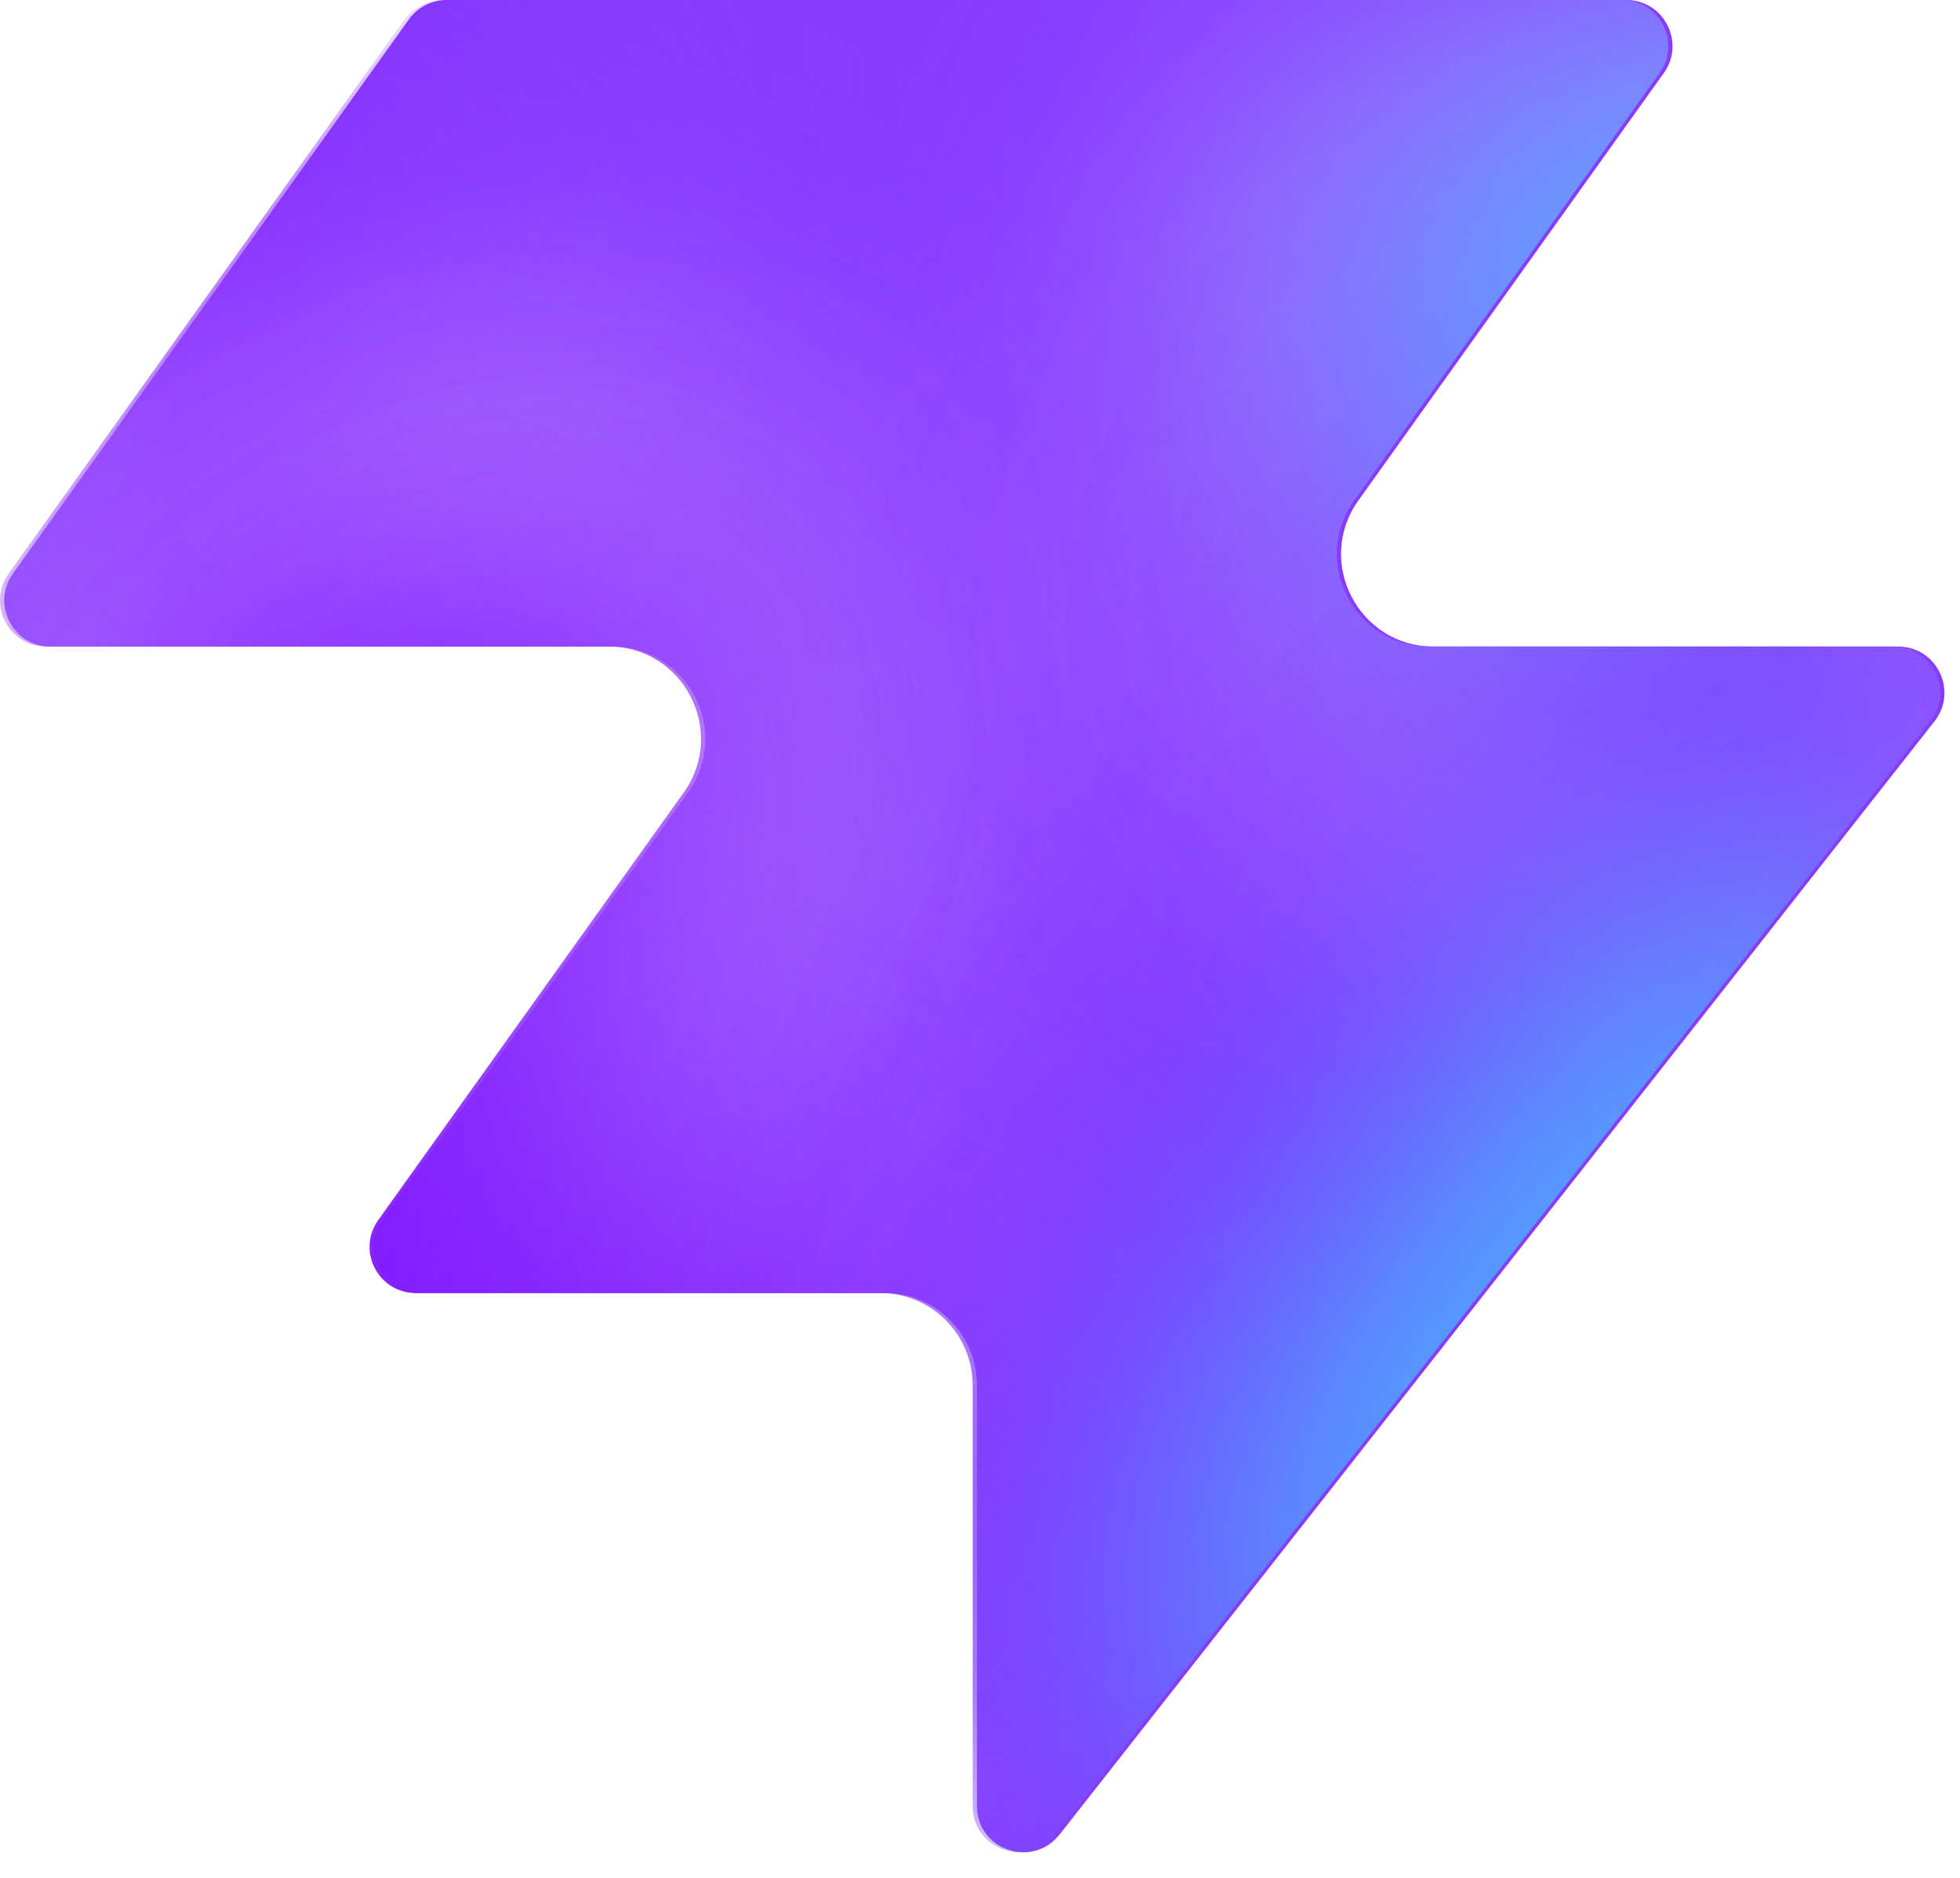
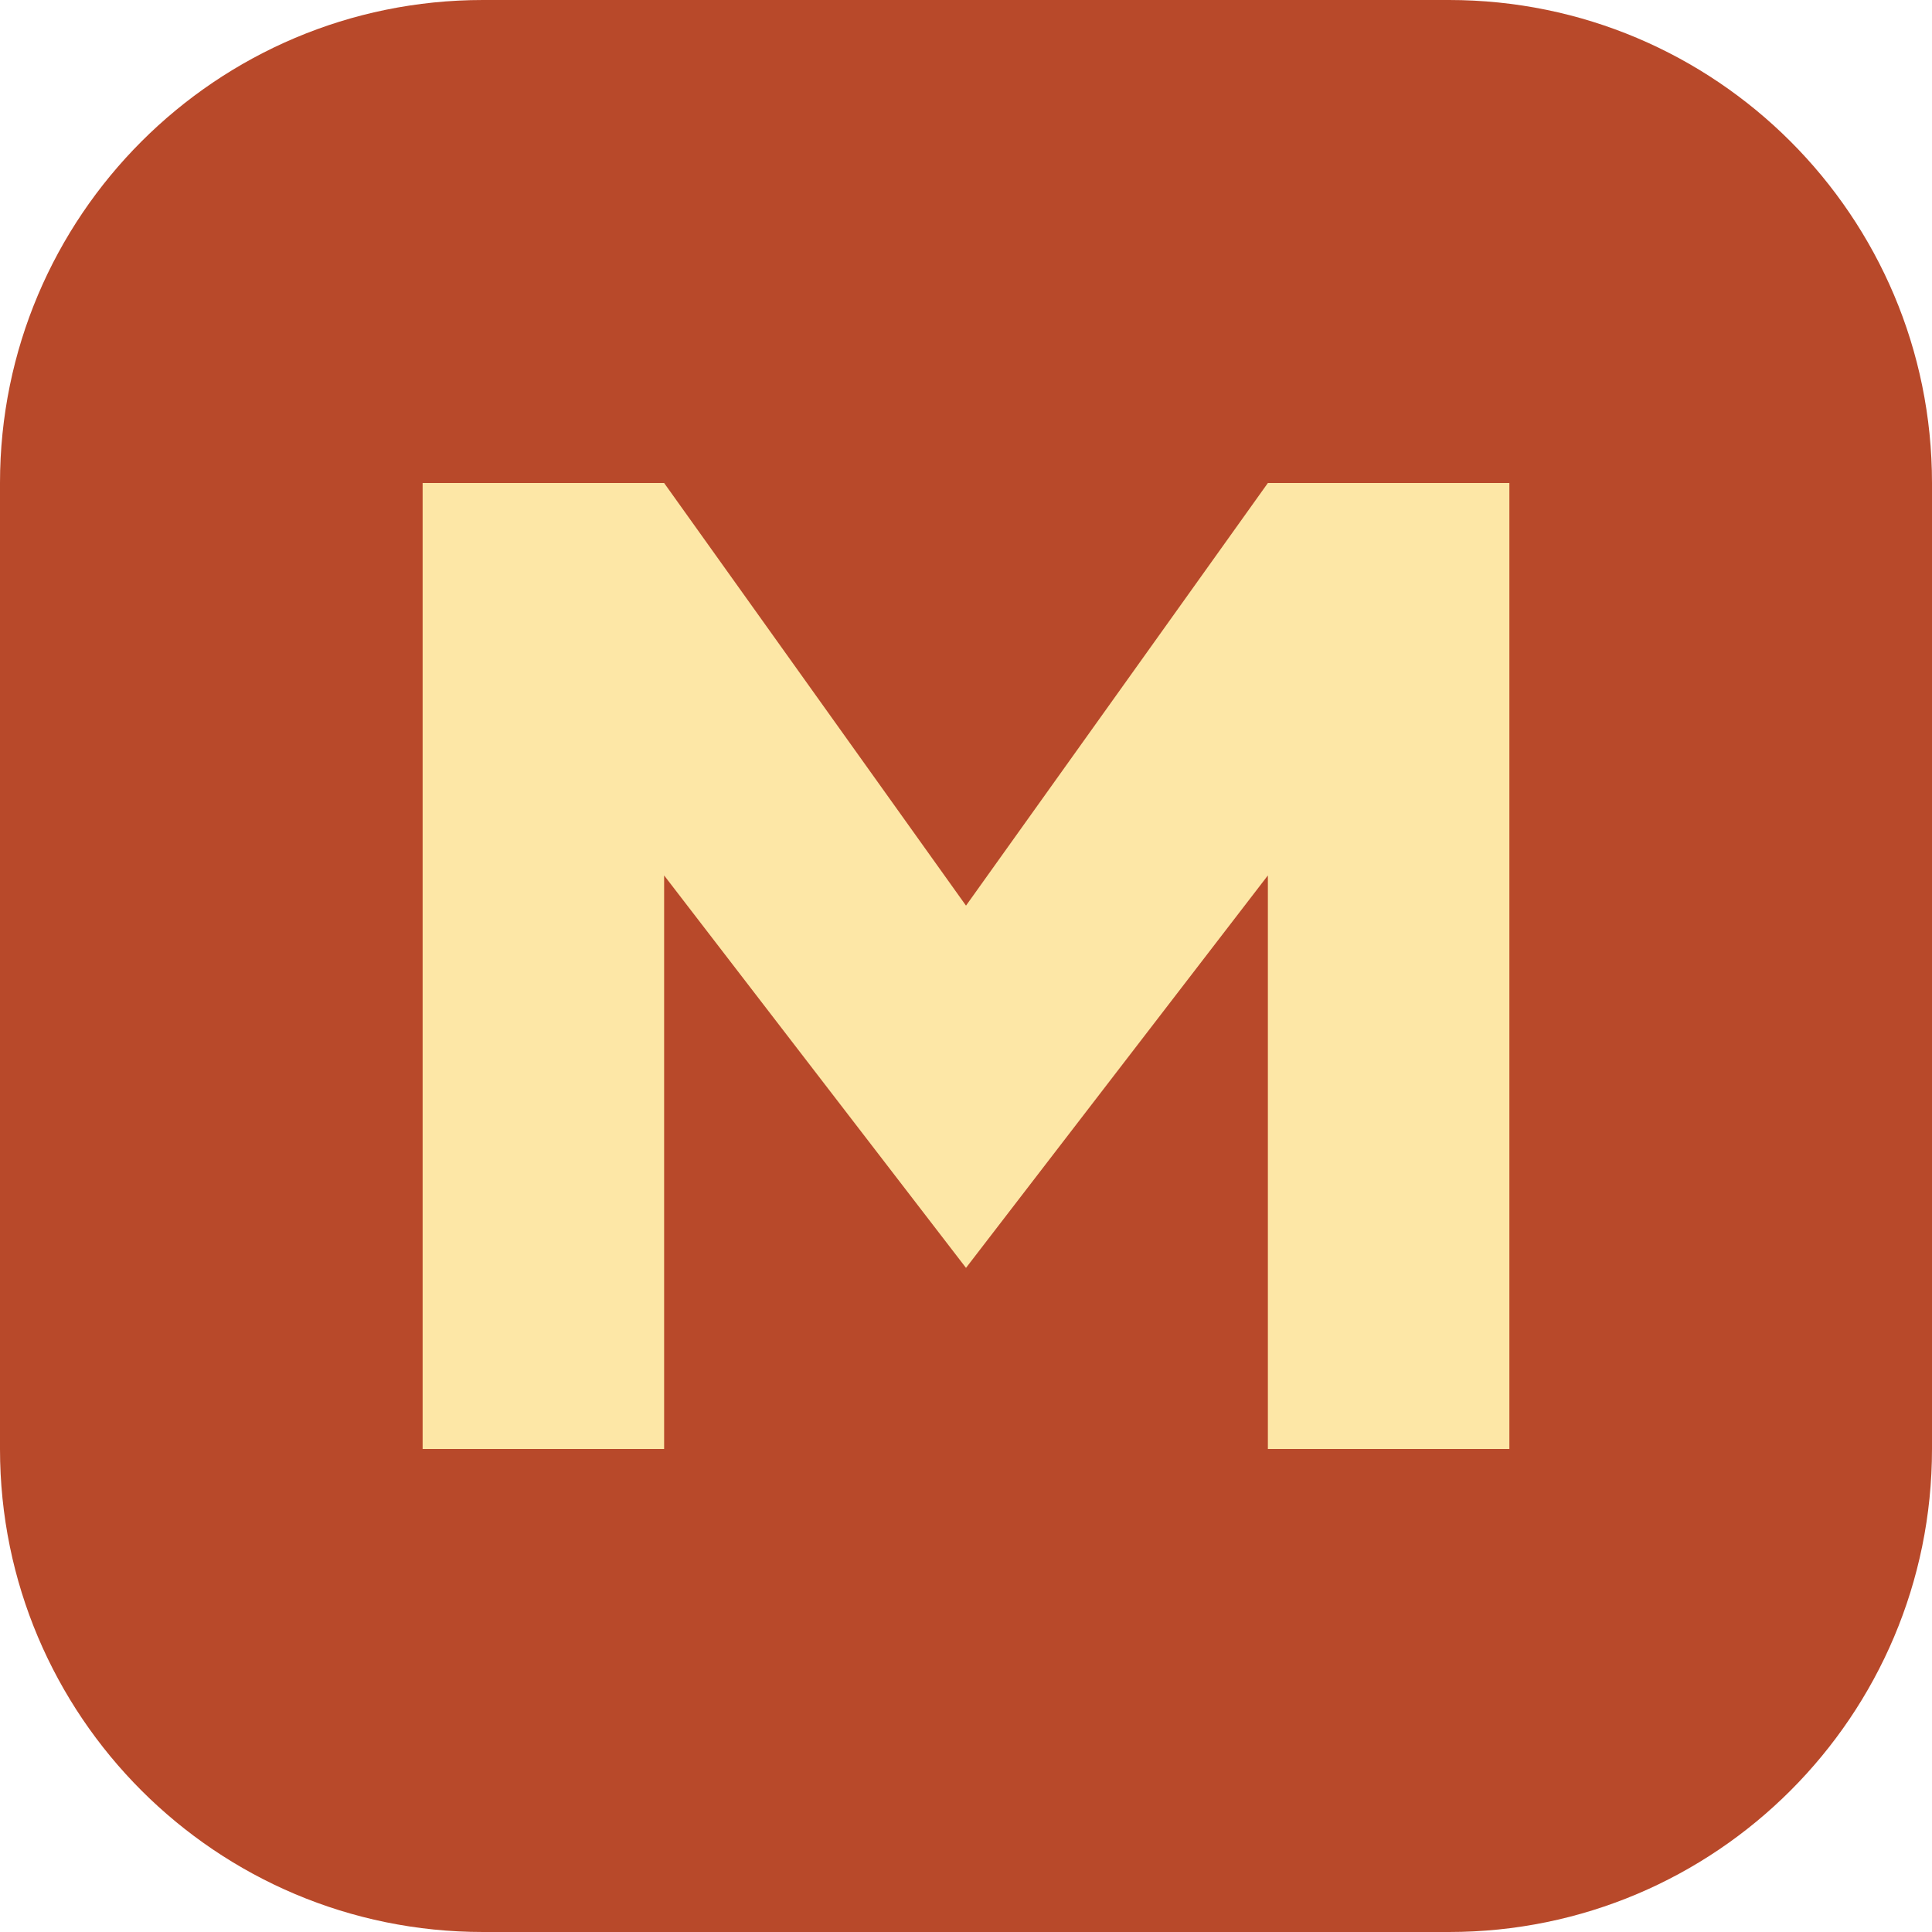
- <svg xmlns="http://www.w3.org/2000/svg" width="48" height="46" fill="none" viewBox="0 0 48 46">
-   <path fill="#863bff" d="M25.946 44.938c-.664.845-2.021.375-2.021-.698V33.937a2.26 2.26 0 0 0-2.262-2.262H10.287c-.92 0-1.456-1.04-.92-1.788l7.48-10.471c1.07-1.497 0-3.578-1.842-3.578H1.237c-.92 0-1.456-1.04-.92-1.788L10.013.474c.214-.297.556-.474.92-.474h28.894c.92 0 1.456 1.04.92 1.788l-7.48 10.471c-1.07 1.498 0 3.579 1.842 3.579h11.377c.943 0 1.473 1.088.89 1.83L25.947 44.94z" style="fill:#863bff;fill:color(display-p3 .525 .23 1);fill-opacity:1" />
-   <mask id="a" width="48" height="46" x="0" y="0" maskUnits="userSpaceOnUse" style="mask-type:alpha">
-     <path fill="#000" d="M25.842 44.938c-.664.844-2.021.375-2.021-.698V33.937a2.26 2.26 0 0 0-2.262-2.262H10.183c-.92 0-1.456-1.04-.92-1.788l7.48-10.471c1.07-1.498 0-3.579-1.842-3.579H1.133c-.92 0-1.456-1.04-.92-1.787L9.91.473c.214-.297.556-.474.92-.474h28.894c.92 0 1.456 1.04.92 1.788l-7.48 10.471c-1.07 1.498 0 3.578 1.842 3.578h11.377c.943 0 1.473 1.088.89 1.832L25.843 44.94z" style="fill:#000;fill-opacity:1" />
-   </mask>
-   <g mask="url(#a)">
-     <g filter="url(#b)">
-       <ellipse cx="5.508" cy="14.704" fill="#ede6ff" rx="5.508" ry="14.704" style="fill:#ede6ff;fill:color(display-p3 .927 .903 1);fill-opacity:1" transform="matrix(.00324 1 1 -.00324 -4.47 31.516)" />
-     </g>
-     <g filter="url(#c)">
-       <ellipse cx="10.399" cy="29.851" fill="#ede6ff" rx="10.399" ry="29.851" style="fill:#ede6ff;fill:color(display-p3 .927 .903 1);fill-opacity:1" transform="matrix(.00324 1 1 -.00324 -39.328 7.883)" />
-     </g>
-     <g filter="url(#d)">
-       <ellipse cx="5.508" cy="30.487" fill="#7e14ff" rx="5.508" ry="30.487" style="fill:#7e14ff;fill:color(display-p3 .492 .077 1);fill-opacity:1" transform="rotate(89.814 -25.913 -14.639)scale(1 -1)" />
-     </g>
-     <g filter="url(#e)">
-       <ellipse cx="5.508" cy="30.599" fill="#7e14ff" rx="5.508" ry="30.599" style="fill:#7e14ff;fill:color(display-p3 .492 .077 1);fill-opacity:1" transform="rotate(89.814 -32.644 -3.334)scale(1 -1)" />
-     </g>
-     <g filter="url(#f)">
-       <ellipse cx="5.508" cy="30.599" fill="#7e14ff" rx="5.508" ry="30.599" style="fill:#7e14ff;fill:color(display-p3 .492 .077 1);fill-opacity:1" transform="matrix(.00324 1 1 -.00324 -34.34 30.47)" />
-     </g>
-     <g filter="url(#g)">
-       <ellipse cx="14.072" cy="22.078" fill="#ede6ff" rx="14.072" ry="22.078" style="fill:#ede6ff;fill:color(display-p3 .927 .903 1);fill-opacity:1" transform="rotate(93.35 24.506 48.493)scale(-1 1)" />
-     </g>
-     <g filter="url(#h)">
-       <ellipse cx="3.47" cy="21.501" fill="#7e14ff" rx="3.47" ry="21.501" style="fill:#7e14ff;fill:color(display-p3 .492 .077 1);fill-opacity:1" transform="rotate(89.009 28.708 47.59)scale(-1 1)" />
-     </g>
-     <g filter="url(#i)">
-       <ellipse cx="3.47" cy="21.501" fill="#7e14ff" rx="3.47" ry="21.501" style="fill:#7e14ff;fill:color(display-p3 .492 .077 1);fill-opacity:1" transform="rotate(89.009 28.708 47.59)scale(-1 1)" />
-     </g>
-     <g filter="url(#j)">
-       <ellipse cx=".387" cy="8.972" fill="#7e14ff" rx="4.407" ry="29.108" style="fill:#7e14ff;fill:color(display-p3 .492 .077 1);fill-opacity:1" transform="rotate(39.51 .387 8.972)" />
-     </g>
-     <g filter="url(#k)">
-       <ellipse cx="47.523" cy="-6.092" fill="#7e14ff" rx="4.407" ry="29.108" style="fill:#7e14ff;fill:color(display-p3 .492 .077 1);fill-opacity:1" transform="rotate(37.892 47.523 -6.092)" />
-     </g>
-     <g filter="url(#l)">
-       <ellipse cx="41.412" cy="6.333" fill="#47bfff" rx="5.971" ry="9.665" style="fill:#47bfff;fill:color(display-p3 .28 .748 1);fill-opacity:1" transform="rotate(37.892 41.412 6.333)" />
-     </g>
-     <g filter="url(#m)">
-       <ellipse cx="-1.879" cy="38.332" fill="#7e14ff" rx="4.407" ry="29.108" style="fill:#7e14ff;fill:color(display-p3 .492 .077 1);fill-opacity:1" transform="rotate(37.892 -1.88 38.332)" />
-     </g>
-     <g filter="url(#n)">
-       <ellipse cx="-1.879" cy="38.332" fill="#7e14ff" rx="4.407" ry="29.108" style="fill:#7e14ff;fill:color(display-p3 .492 .077 1);fill-opacity:1" transform="rotate(37.892 -1.88 38.332)" />
-     </g>
-     <g filter="url(#o)">
-       <ellipse cx="35.651" cy="29.907" fill="#7e14ff" rx="4.407" ry="29.108" style="fill:#7e14ff;fill:color(display-p3 .492 .077 1);fill-opacity:1" transform="rotate(37.892 35.651 29.907)" />
-     </g>
-     <g filter="url(#p)">
-       <ellipse cx="38.418" cy="32.4" fill="#47bfff" rx="5.971" ry="15.297" style="fill:#47bfff;fill:color(display-p3 .28 .748 1);fill-opacity:1" transform="rotate(37.892 38.418 32.4)" />
-     </g>
-   </g>
-   <defs>
-     <filter id="b" width="60.045" height="41.654" x="-19.77" y="16.149" color-interpolation-filters="sRGB" filterUnits="userSpaceOnUse">
-       <feFlood flood-opacity="0" result="BackgroundImageFix" />
-       <feBlend in="SourceGraphic" in2="BackgroundImageFix" result="shape" />
-       <feGaussianBlur result="effect1_foregroundBlur_2002_17158" stdDeviation="7.659" />
-     </filter>
-     <filter id="c" width="90.34" height="51.437" x="-54.613" y="-7.533" color-interpolation-filters="sRGB" filterUnits="userSpaceOnUse">
-       <feFlood flood-opacity="0" result="BackgroundImageFix" />
-       <feBlend in="SourceGraphic" in2="BackgroundImageFix" result="shape" />
-       <feGaussianBlur result="effect1_foregroundBlur_2002_17158" stdDeviation="7.659" />
-     </filter>
-     <filter id="d" width="79.355" height="29.4" x="-49.64" y="2.03" color-interpolation-filters="sRGB" filterUnits="userSpaceOnUse">
-       <feFlood flood-opacity="0" result="BackgroundImageFix" />
-       <feBlend in="SourceGraphic" in2="BackgroundImageFix" result="shape" />
-       <feGaussianBlur result="effect1_foregroundBlur_2002_17158" stdDeviation="4.596" />
-     </filter>
-     <filter id="e" width="79.579" height="29.4" x="-45.045" y="20.029" color-interpolation-filters="sRGB" filterUnits="userSpaceOnUse">
-       <feFlood flood-opacity="0" result="BackgroundImageFix" />
-       <feBlend in="SourceGraphic" in2="BackgroundImageFix" result="shape" />
-       <feGaussianBlur result="effect1_foregroundBlur_2002_17158" stdDeviation="4.596" />
-     </filter>
-     <filter id="f" width="79.579" height="29.4" x="-43.513" y="21.178" color-interpolation-filters="sRGB" filterUnits="userSpaceOnUse">
-       <feFlood flood-opacity="0" result="BackgroundImageFix" />
-       <feBlend in="SourceGraphic" in2="BackgroundImageFix" result="shape" />
-       <feGaussianBlur result="effect1_foregroundBlur_2002_17158" stdDeviation="4.596" />
-     </filter>
-     <filter id="g" width="74.749" height="58.852" x="15.756" y="-17.901" color-interpolation-filters="sRGB" filterUnits="userSpaceOnUse">
-       <feFlood flood-opacity="0" result="BackgroundImageFix" />
-       <feBlend in="SourceGraphic" in2="BackgroundImageFix" result="shape" />
-       <feGaussianBlur result="effect1_foregroundBlur_2002_17158" stdDeviation="7.659" />
-     </filter>
-     <filter id="h" width="61.377" height="25.362" x="23.548" y="2.284" color-interpolation-filters="sRGB" filterUnits="userSpaceOnUse">
-       <feFlood flood-opacity="0" result="BackgroundImageFix" />
-       <feBlend in="SourceGraphic" in2="BackgroundImageFix" result="shape" />
-       <feGaussianBlur result="effect1_foregroundBlur_2002_17158" stdDeviation="4.596" />
-     </filter>
-     <filter id="i" width="61.377" height="25.362" x="23.548" y="2.284" color-interpolation-filters="sRGB" filterUnits="userSpaceOnUse">
-       <feFlood flood-opacity="0" result="BackgroundImageFix" />
-       <feBlend in="SourceGraphic" in2="BackgroundImageFix" result="shape" />
-       <feGaussianBlur result="effect1_foregroundBlur_2002_17158" stdDeviation="4.596" />
-     </filter>
-     <filter id="j" width="56.045" height="63.649" x="-27.636" y="-22.853" color-interpolation-filters="sRGB" filterUnits="userSpaceOnUse">
-       <feFlood flood-opacity="0" result="BackgroundImageFix" />
-       <feBlend in="SourceGraphic" in2="BackgroundImageFix" result="shape" />
-       <feGaussianBlur result="effect1_foregroundBlur_2002_17158" stdDeviation="4.596" />
-     </filter>
-     <filter id="k" width="54.814" height="64.646" x="20.116" y="-38.415" color-interpolation-filters="sRGB" filterUnits="userSpaceOnUse">
-       <feFlood flood-opacity="0" result="BackgroundImageFix" />
-       <feBlend in="SourceGraphic" in2="BackgroundImageFix" result="shape" />
-       <feGaussianBlur result="effect1_foregroundBlur_2002_17158" stdDeviation="4.596" />
-     </filter>
-     <filter id="l" width="33.541" height="35.313" x="24.641" y="-11.323" color-interpolation-filters="sRGB" filterUnits="userSpaceOnUse">
-       <feFlood flood-opacity="0" result="BackgroundImageFix" />
-       <feBlend in="SourceGraphic" in2="BackgroundImageFix" result="shape" />
-       <feGaussianBlur result="effect1_foregroundBlur_2002_17158" stdDeviation="4.596" />
-     </filter>
-     <filter id="m" width="54.814" height="64.646" x="-29.286" y="6.009" color-interpolation-filters="sRGB" filterUnits="userSpaceOnUse">
-       <feFlood flood-opacity="0" result="BackgroundImageFix" />
-       <feBlend in="SourceGraphic" in2="BackgroundImageFix" result="shape" />
-       <feGaussianBlur result="effect1_foregroundBlur_2002_17158" stdDeviation="4.596" />
-     </filter>
-     <filter id="n" width="54.814" height="64.646" x="-29.286" y="6.009" color-interpolation-filters="sRGB" filterUnits="userSpaceOnUse">
-       <feFlood flood-opacity="0" result="BackgroundImageFix" />
-       <feBlend in="SourceGraphic" in2="BackgroundImageFix" result="shape" />
-       <feGaussianBlur result="effect1_foregroundBlur_2002_17158" stdDeviation="4.596" />
-     </filter>
-     <filter id="o" width="54.814" height="64.646" x="8.244" y="-2.416" color-interpolation-filters="sRGB" filterUnits="userSpaceOnUse">
-       <feFlood flood-opacity="0" result="BackgroundImageFix" />
-       <feBlend in="SourceGraphic" in2="BackgroundImageFix" result="shape" />
-       <feGaussianBlur result="effect1_foregroundBlur_2002_17158" stdDeviation="4.596" />
-     </filter>
-     <filter id="p" width="39.409" height="43.623" x="18.713" y="10.588" color-interpolation-filters="sRGB" filterUnits="userSpaceOnUse">
-       <feFlood flood-opacity="0" result="BackgroundImageFix" />
-       <feBlend in="SourceGraphic" in2="BackgroundImageFix" result="shape" />
-       <feGaussianBlur result="effect1_foregroundBlur_2002_17158" stdDeviation="4.596" />
-     </filter>
-   </defs>
+ <svg xmlns="http://www.w3.org/2000/svg" viewBox="0 0 64 64">
+   <rect width="64" height="64" rx="16" fill="#b8492a" />
+   <path fill="#fde7a6" d="M14 48V16h8l10 14 10-14h8v32h-8V29l-10 13-10-13v19z" />
</svg>
